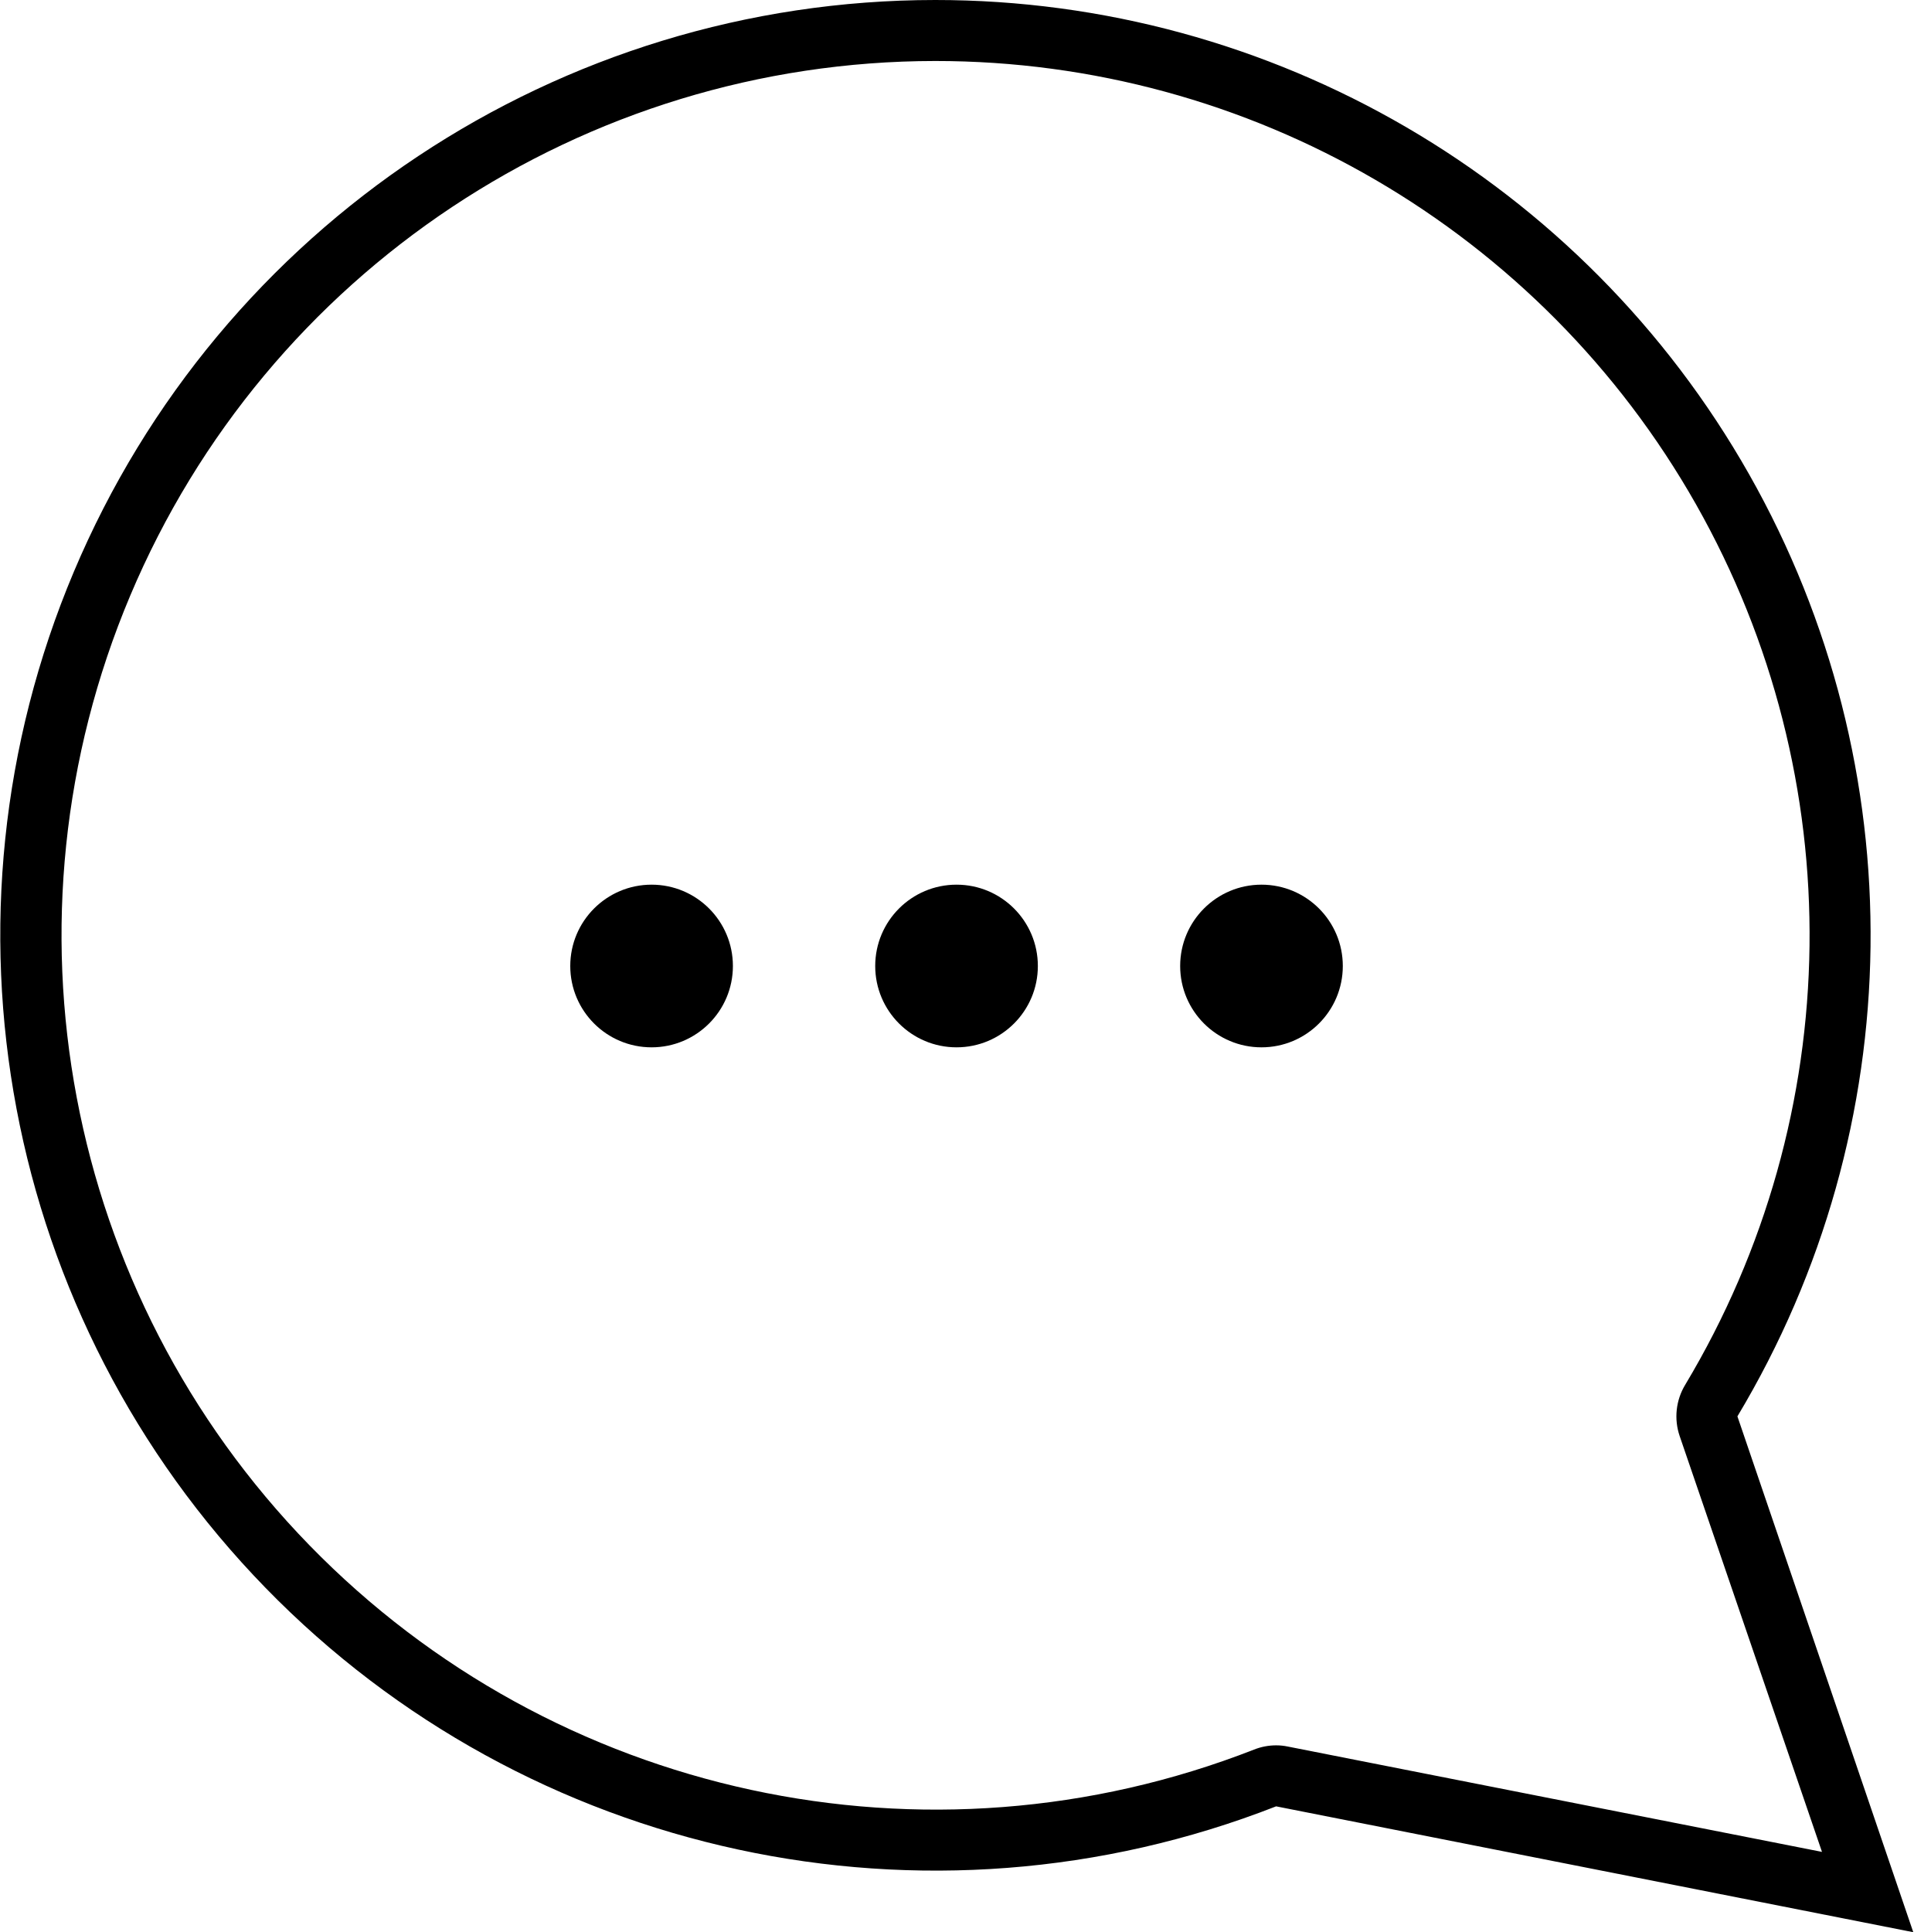
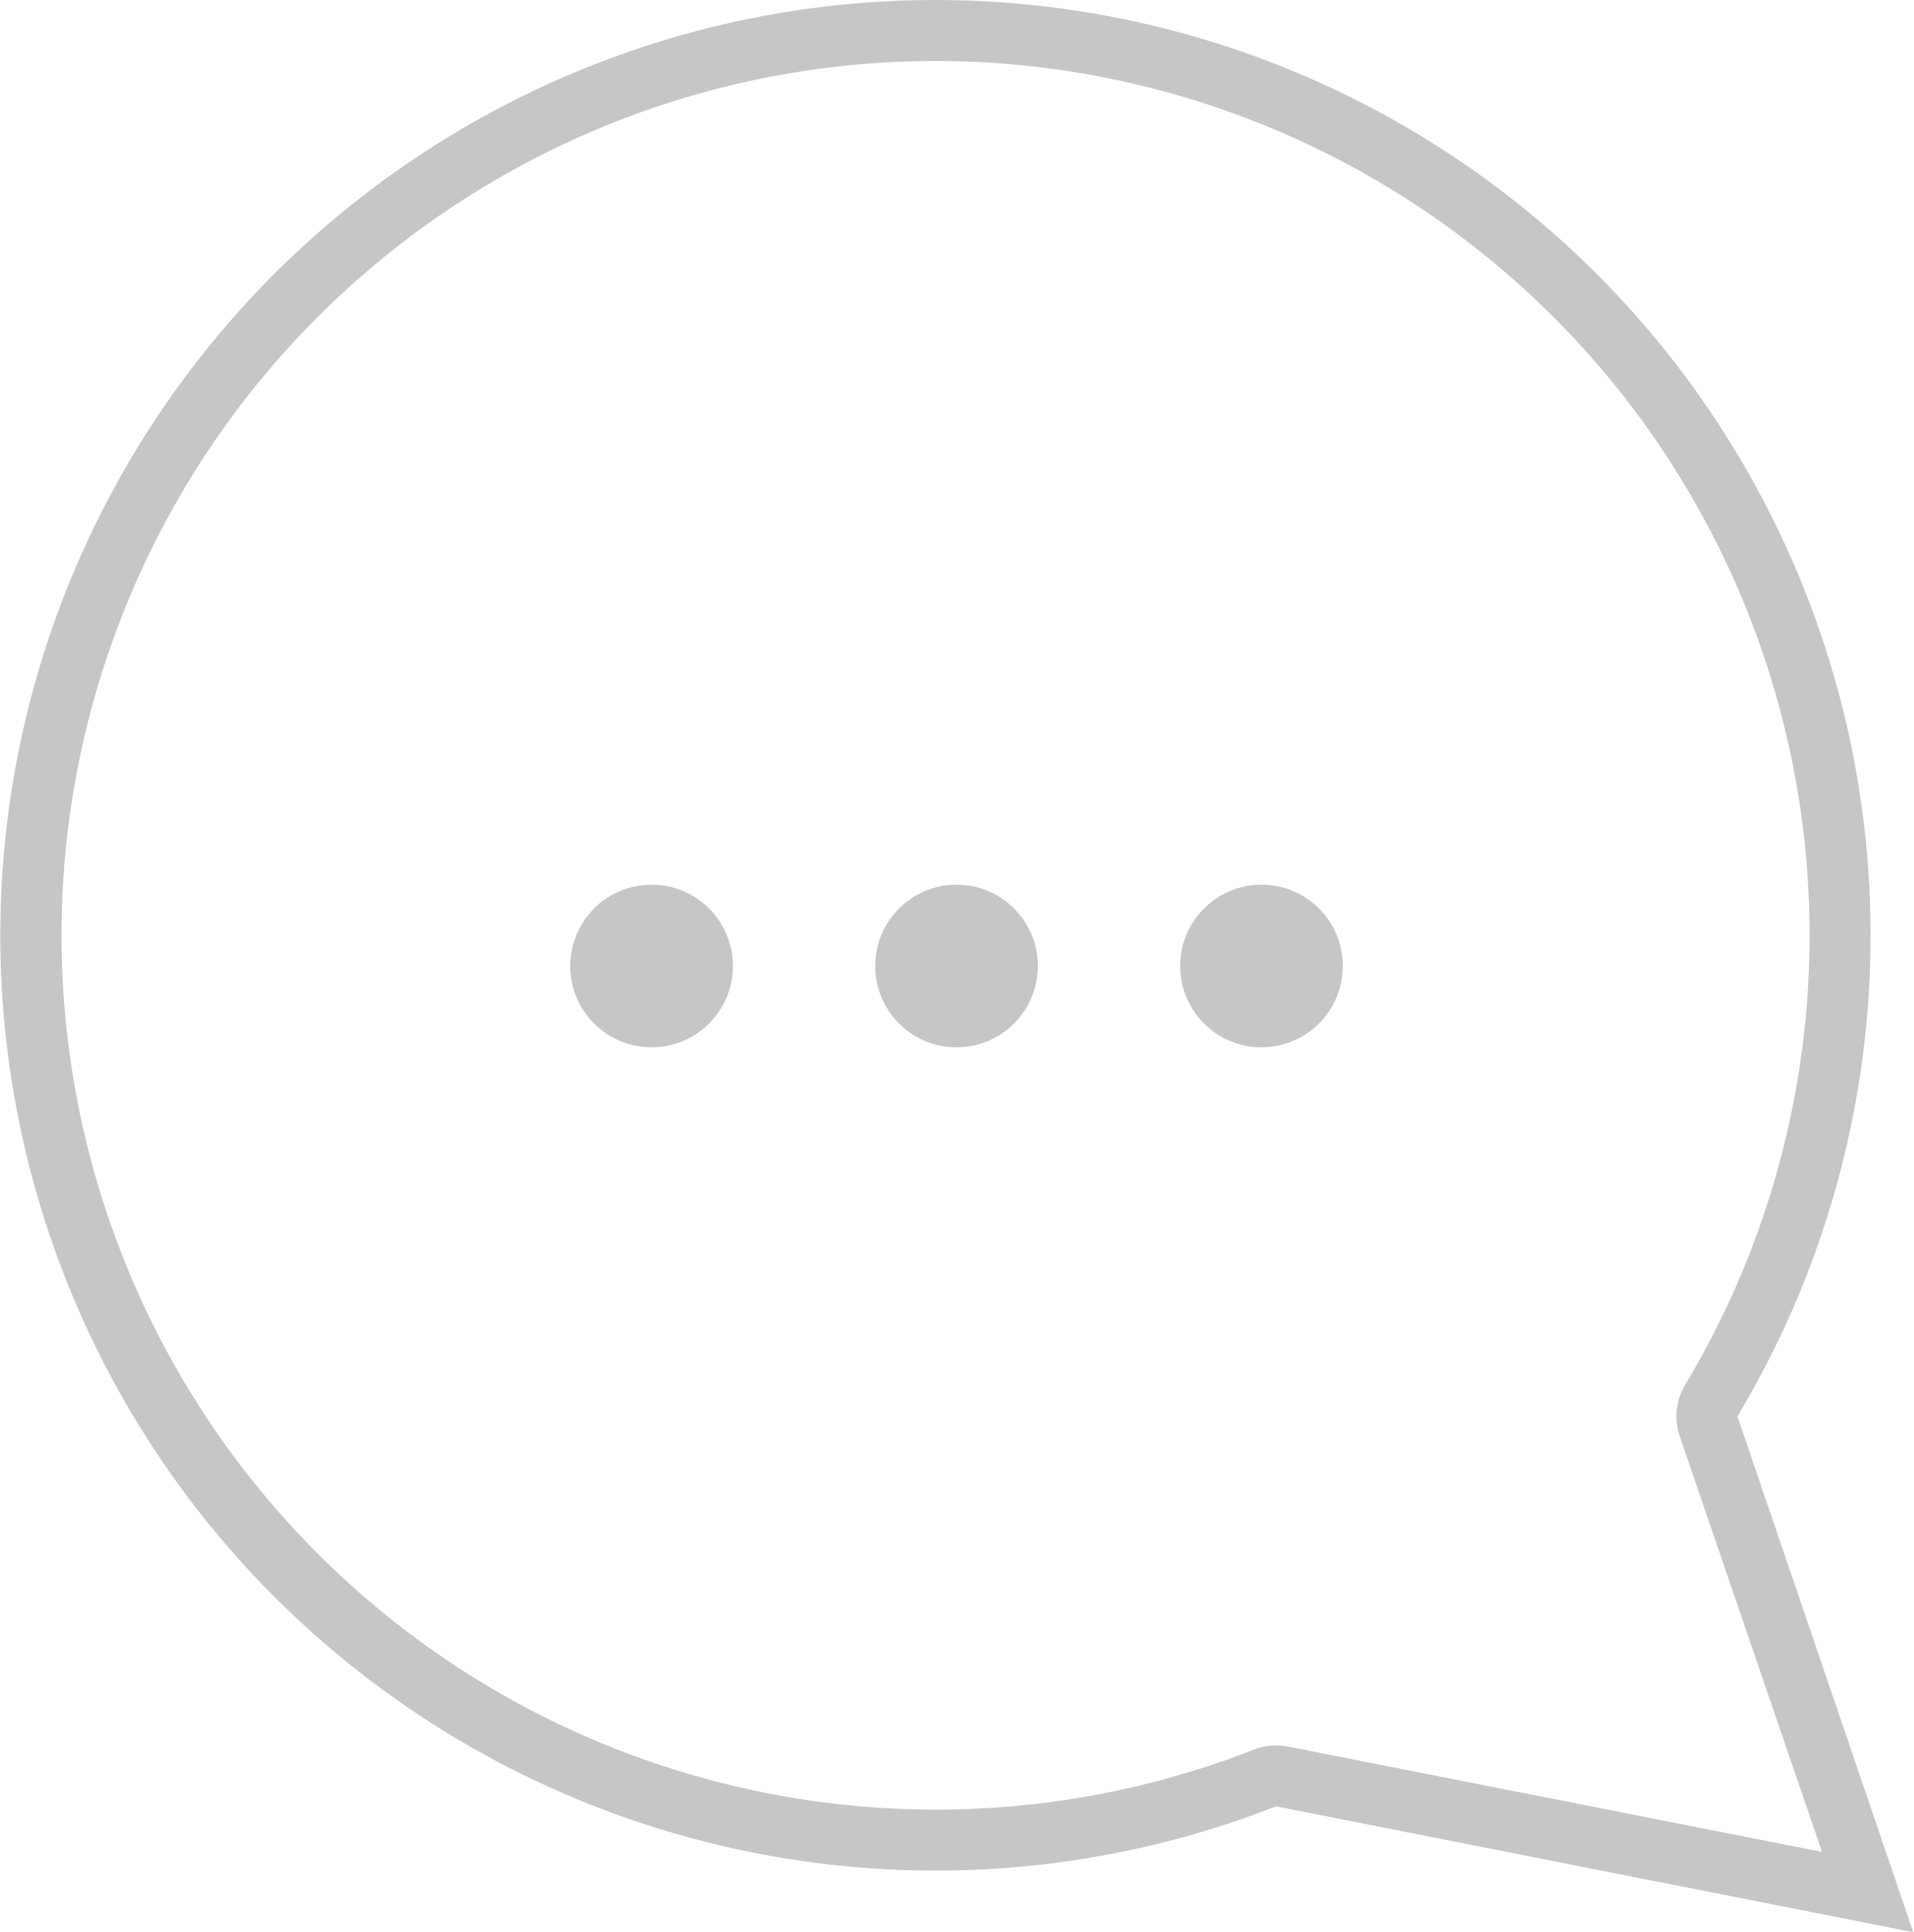
<svg xmlns="http://www.w3.org/2000/svg" id="Layer_3" data-name="Layer 3" viewBox="0 0 94.11 95.02">
-   <path d="M47.47,4.24A43,43,0,0,1,84.36,69.35a3,3,0,0,0-.27,2.52l7,20.45L64.82,87.14a2.78,2.78,0,0,0-.58-.06,2.93,2.93,0,0,0-1.09.21A43,43,0,1,1,47.47,4.24m0-3A46,46,0,1,0,64.24,90.08l31.34,6.19L86.93,70.9A46,46,0,0,0,47.47,1.24Z" transform="translate(-1.47 -1.24)" />
-   <circle cx="32.05" cy="47.51" r="4" />
-   <circle cx="47.05" cy="47.51" r="4" />
-   <circle cx="62.05" cy="47.51" r="4" />
+   <style>.cls-1{fill:#c6c6c6}</style>
+   <path class="cls-1" d="M47.47,4.24A43,43,0,0,1,84.36,69.35a3,3,0,0,0-.27,2.52l7,20.45L64.82,87.14a2.78,2.78,0,0,0-.58-.06,2.93,2.93,0,0,0-1.09.21A43,43,0,1,1,47.47,4.24m0-3A46,46,0,1,0,64.24,90.08l31.34,6.19L86.93,70.9A46,46,0,0,0,47.47,1.24Z" transform="translate(-1.47 -1.24)" />
+   <circle class="cls-1" cx="32.05" cy="47.51" r="4" />
+   <circle class="cls-1" cx="47.05" cy="47.51" r="4" />
+   <circle class="cls-1" cx="62.05" cy="47.51" r="4" />
</svg>
